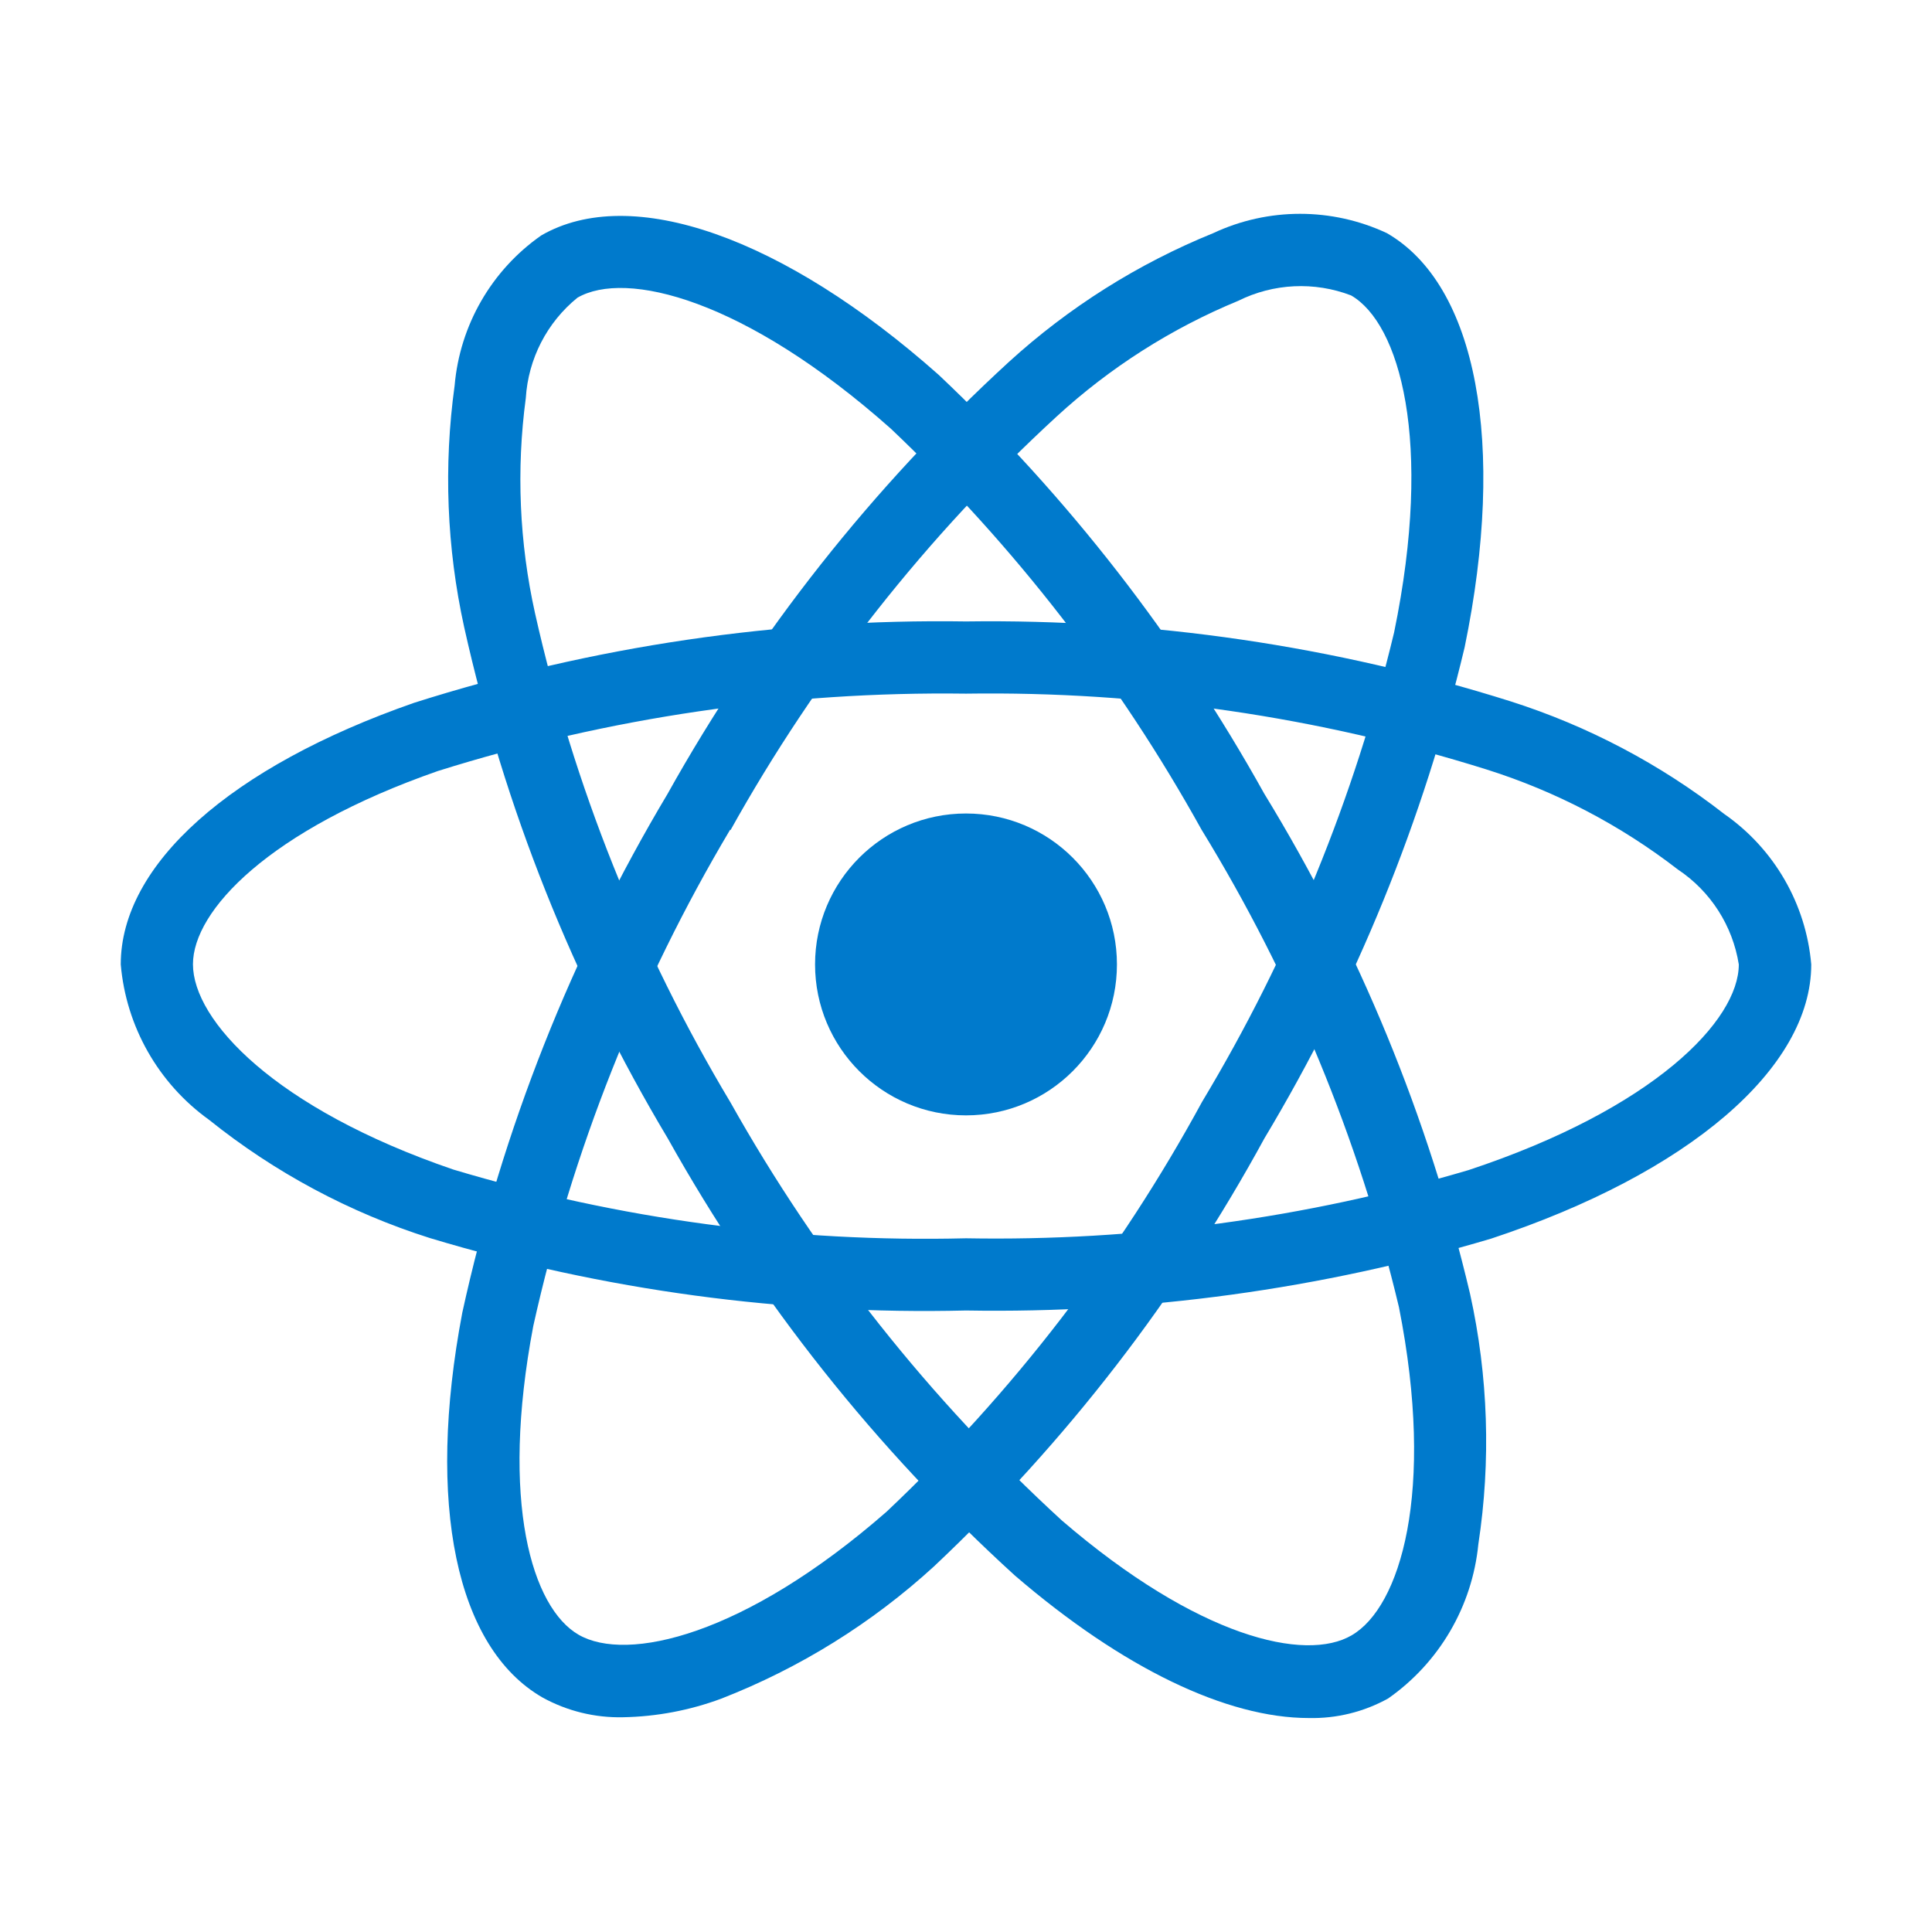
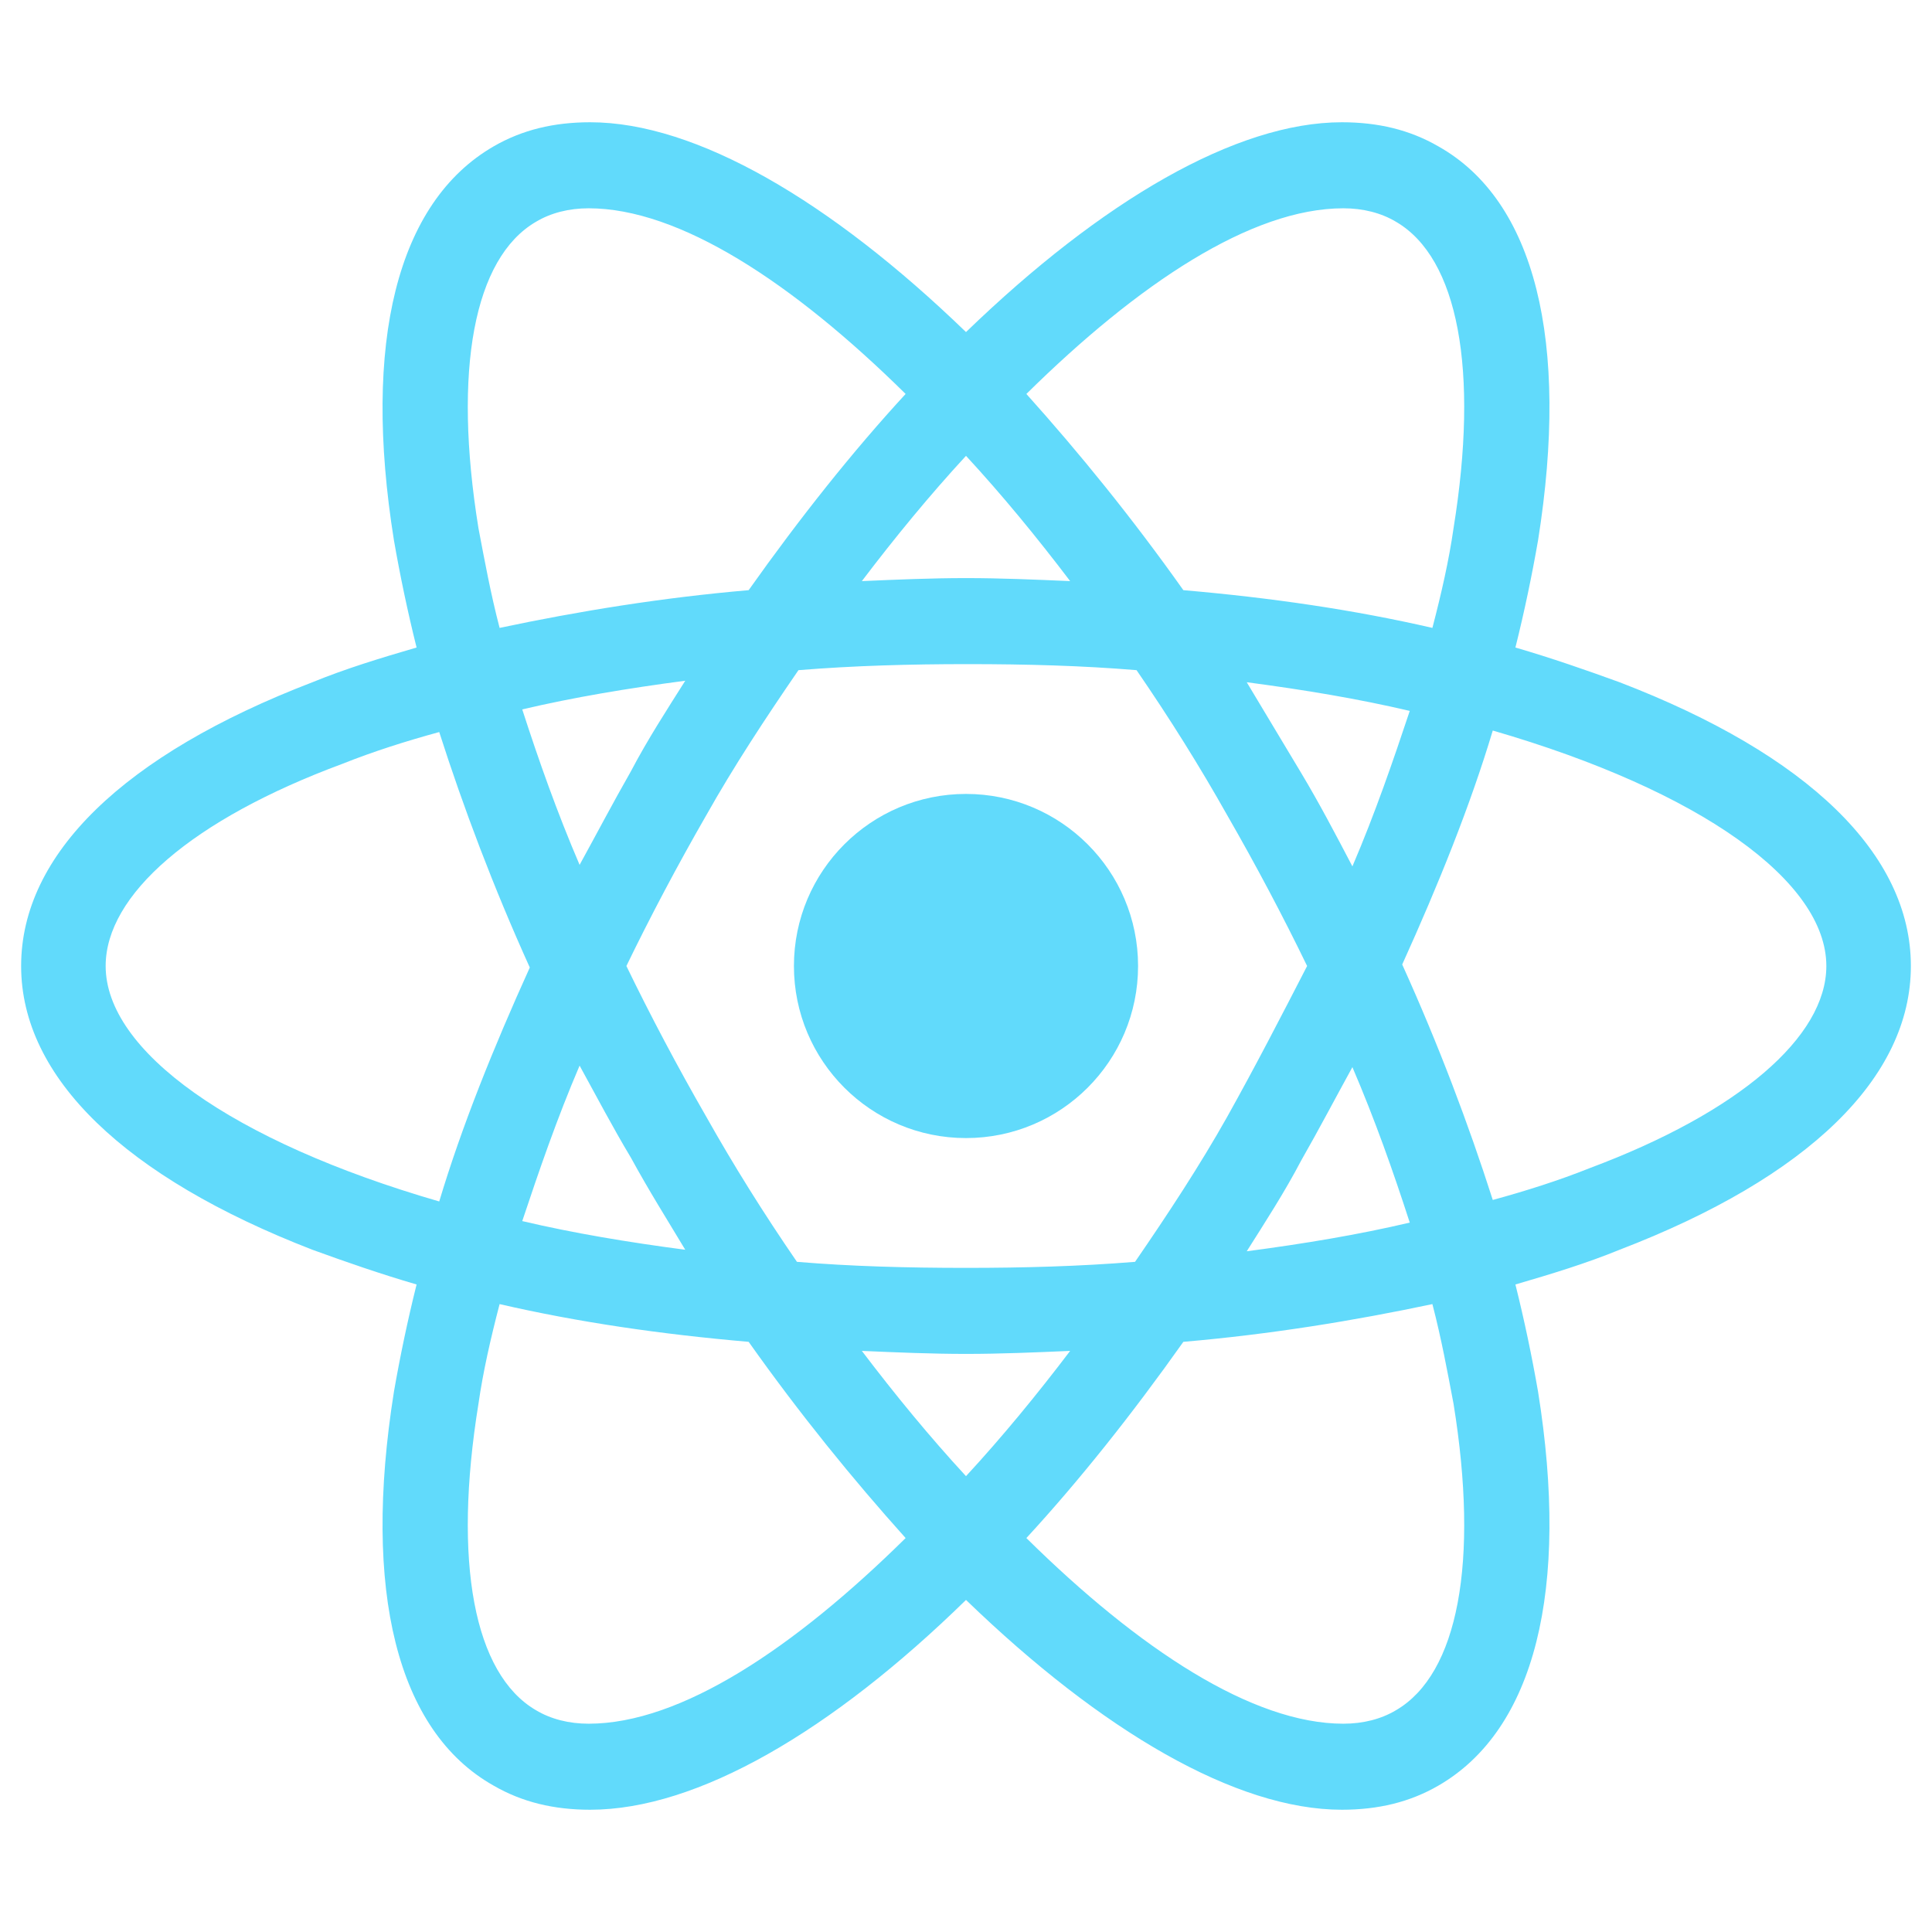
- <svg xmlns="http://www.w3.org/2000/svg" width="32" height="32" viewBox="0 0 32 32">
-   <circle cx="16" cy="15.974" r="2.5" fill="#007acc" />
-   <path fill="#007acc" d="M16 21.706a28.385 28.385 0 0 1-8.88-1.2a11.3 11.3 0 0 1-3.657-1.958A3.543 3.543 0 0 1 2 15.974c0-1.653 1.816-3.273 4.858-4.333A28.755 28.755 0 0 1 16 10.293a28.674 28.674 0 0 1 9.022 1.324a11.376 11.376 0 0 1 3.538 1.866A3.391 3.391 0 0 1 30 15.974c0 1.718-2.03 3.459-5.3 4.541a28.8 28.8 0 0 1-8.7 1.191m0-10.217a27.948 27.948 0 0 0-8.749 1.282c-2.8.977-4.055 2.313-4.055 3.2c0 .928 1.349 2.387 4.311 3.4A27.21 27.21 0 0 0 16 20.51a27.6 27.6 0 0 0 8.325-1.13C27.4 18.361 28.8 16.9 28.8 15.974a2.327 2.327 0 0 0-1.01-1.573a10.194 10.194 0 0 0-3.161-1.654A27.462 27.462 0 0 0 16 11.489" />
-   <path fill="#007acc" d="M10.32 28.443a2.639 2.639 0 0 1-1.336-.328c-1.432-.826-1.928-3.208-1.327-6.373a28.755 28.755 0 0 1 3.4-8.593a28.676 28.676 0 0 1 5.653-7.154a11.376 11.376 0 0 1 3.384-2.133a3.391 3.391 0 0 1 2.878 0c1.489.858 1.982 3.486 1.287 6.859a28.806 28.806 0 0 1-3.316 8.133a28.385 28.385 0 0 1-5.476 7.093a11.3 11.3 0 0 1-3.523 2.189a4.926 4.926 0 0 1-1.624.307m1.773-14.7a27.948 27.948 0 0 0-3.26 8.219c-.553 2.915-.022 4.668.75 5.114c.8.463 2.742.024 5.1-2.036a27.209 27.209 0 0 0 5.227-6.79a27.6 27.6 0 0 0 3.181-7.776c.654-3.175.089-5.119-.713-5.581a2.327 2.327 0 0 0-1.868.089A10.194 10.194 0 0 0 17.5 6.9a27.464 27.464 0 0 0-5.4 6.849Z" />
-   <path fill="#007acc" d="M21.677 28.456c-1.355 0-3.076-.82-4.868-2.361a28.756 28.756 0 0 1-5.747-7.237a28.676 28.676 0 0 1-3.374-8.471a11.376 11.376 0 0 1-.158-4A3.391 3.391 0 0 1 8.964 3.9c1.487-.861 4.01.024 6.585 2.31a28.8 28.8 0 0 1 5.39 6.934a28.384 28.384 0 0 1 3.41 8.287a11.3 11.3 0 0 1 .137 4.146a3.543 3.543 0 0 1-1.494 2.555a2.59 2.59 0 0 1-1.315.324m-9.58-10.2a27.949 27.949 0 0 0 5.492 6.929c2.249 1.935 4.033 2.351 4.8 1.9c.8-.465 1.39-2.363.782-5.434A27.212 27.212 0 0 0 19.9 13.74a27.6 27.6 0 0 0-5.145-6.64c-2.424-2.152-4.39-2.633-5.191-2.169a2.327 2.327 0 0 0-.855 1.662a10.194 10.194 0 0 0 .153 3.565a27.465 27.465 0 0 0 3.236 8.1Z" />
+ <svg xmlns="http://www.w3.org/2000/svg" width="32" height="32" viewBox="0 0 128 128">
+   <g fill="#61DAFB">
+     <circle cx="64" cy="64" r="11.4" />
+     <path d="M107.3 45.2c-2.2-.8-4.5-1.6-6.9-2.3c.6-2.4 1.1-4.8 1.5-7.1c2.1-13.2-.2-22.5-6.6-26.1c-1.9-1.1-4-1.6-6.4-1.6c-7 0-15.9 5.2-24.9 13.9c-9-8.7-17.9-13.9-24.9-13.9c-2.4 0-4.5.5-6.4 1.6c-6.4 3.7-8.7 13-6.6 26.1c.4 2.3.9 4.7 1.5 7.1c-2.4.7-4.7 1.4-6.9 2.3C8.2 50 1.4 56.6 1.4 64s6.9 14 19.3 18.8c2.2.8 4.5 1.6 6.9 2.3c-.6 2.4-1.1 4.8-1.5 7.1c-2.1 13.2.2 22.5 6.6 26.1c1.9 1.1 4 1.6 6.4 1.6c7.1 0 16-5.2 24.9-13.9c9 8.7 17.9 13.9 24.9 13.9c2.4 0 4.5-.5 6.4-1.6c6.4-3.7 8.7-13 6.6-26.1c-.4-2.3-.9-4.7-1.5-7.1c2.4-.7 4.7-1.4 6.9-2.3c12.5-4.8 19.3-11.4 19.3-18.8s-6.8-14-19.3-18.8M92.5 14.7c4.1 2.4 5.5 9.8 3.8 20.3c-.3 2.1-.8 4.3-1.4 6.6c-5.2-1.2-10.7-2-16.5-2.5c-3.4-4.8-6.9-9.1-10.4-13c7.4-7.3 14.9-12.3 21-12.3c1.3 0 2.5.3 3.5.9M81.3 74c-1.8 3.2-3.9 6.4-6.1 9.6c-3.7.3-7.4.4-11.2.4c-3.9 0-7.6-.1-11.2-.4q-3.3-4.8-6-9.6c-1.9-3.3-3.7-6.7-5.3-10c1.6-3.3 3.4-6.7 5.3-10c1.8-3.2 3.9-6.4 6.1-9.6c3.7-.3 7.4-.4 11.2-.4c3.9 0 7.6.1 11.2.4q3.3 4.8 6 9.6c1.9 3.3 3.7 6.7 5.3 10c-1.7 3.3-3.4 6.6-5.3 10m8.3-3.3c1.5 3.5 2.7 6.9 3.8 10.3c-3.4.8-7 1.4-10.8 1.9c1.2-1.9 2.5-3.9 3.6-6c1.2-2.1 2.3-4.2 3.4-6.2M64 97.8c-2.4-2.6-4.7-5.4-6.9-8.3c2.3.1 4.6.2 6.9.2s4.6-.1 6.9-.2c-2.2 2.9-4.5 5.7-6.9 8.3m-18.6-15c-3.8-.5-7.4-1.1-10.8-1.9c1.1-3.3 2.3-6.8 3.8-10.3c1.1 2 2.2 4.1 3.4 6.1c1.2 2.2 2.4 4.1 3.6 6.1m-7-25.5c-1.5-3.5-2.7-6.9-3.8-10.3c3.4-.8 7-1.4 10.8-1.9c-1.2 1.9-2.5 3.9-3.6 6c-1.2 2.1-2.3 4.2-3.4 6.2M64 30.2c2.4 2.6 4.7 5.4 6.9 8.3c-2.3-.1-4.6-.2-6.9-.2s-4.6.1-6.9.2c2.2-2.9 4.5-5.7 6.9-8.3m22.2 21l-3.6-6c3.8.5 7.4 1.1 10.8 1.9c-1.1 3.3-2.3 6.8-3.8 10.3c-1.1-2.1-2.2-4.2-3.4-6.2M31.7 35c-1.7-10.5-.3-17.9 3.8-20.3c1-.6 2.2-.9 3.5-.9c6 0 13.5 4.9 21 12.3c-3.5 3.8-7 8.2-10.4 13c-5.8.5-11.3 1.4-16.5 2.5c-.6-2.3-1-4.5-1.4-6.6M7 64c0-4.7 5.7-9.7 15.7-13.4c2-.8 4.2-1.5 6.4-2.1c1.6 5 3.6 10.3 6 15.6c-2.4 5.3-4.5 10.5-6 15.5C15.3 75.6 7 69.6 7 64m28.5 49.3c-4.1-2.4-5.5-9.8-3.8-20.3c.3-2.1.8-4.3 1.4-6.6c5.2 1.2 10.7 2 16.5 2.5c3.4 4.8 6.9 9.1 10.4 13c-7.4 7.3-14.9 12.3-21 12.3c-1.3 0-2.5-.3-3.5-.9M96.3 93c1.7 10.5.3 17.9-3.8 20.3c-1 .6-2.2.9-3.5.9c-6 0-13.5-4.9-21-12.3c3.5-3.8 7-8.2 10.4-13c5.8-.5 11.3-1.4 16.5-2.5c.6 2.3 1 4.5 1.4 6.6m9-15.6c-2 .8-4.2 1.5-6.4 2.1c-1.6-5-3.6-10.3-6-15.6c2.4-5.3 4.5-10.5 6-15.5c13.8 4 22.1 10 22.1 15.6c0 4.7-5.8 9.7-15.7 13.4" />
+   </g>
</svg>
